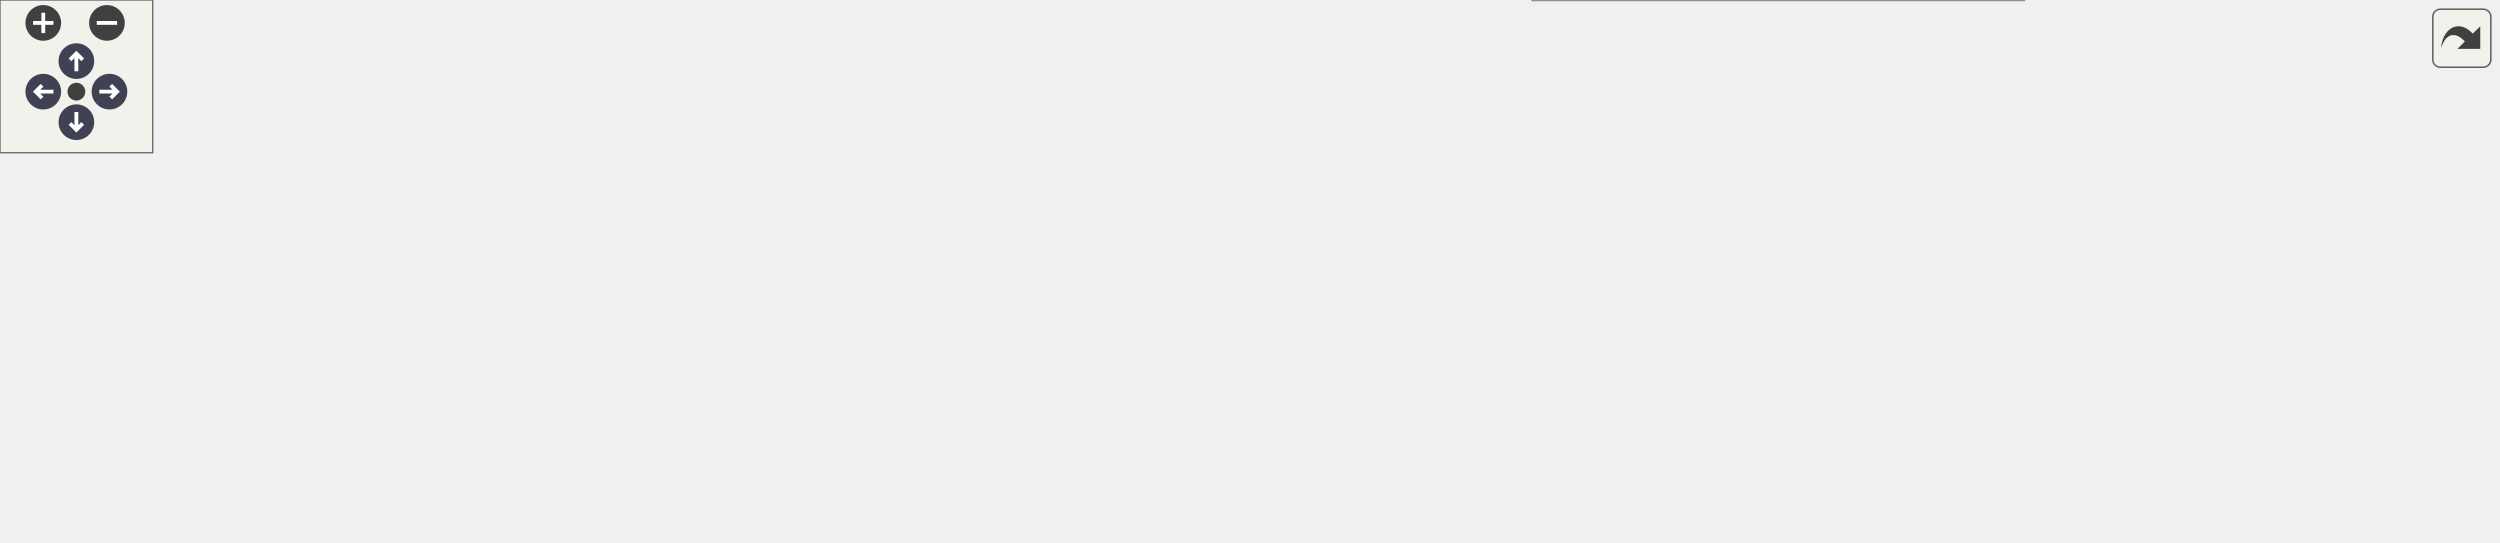
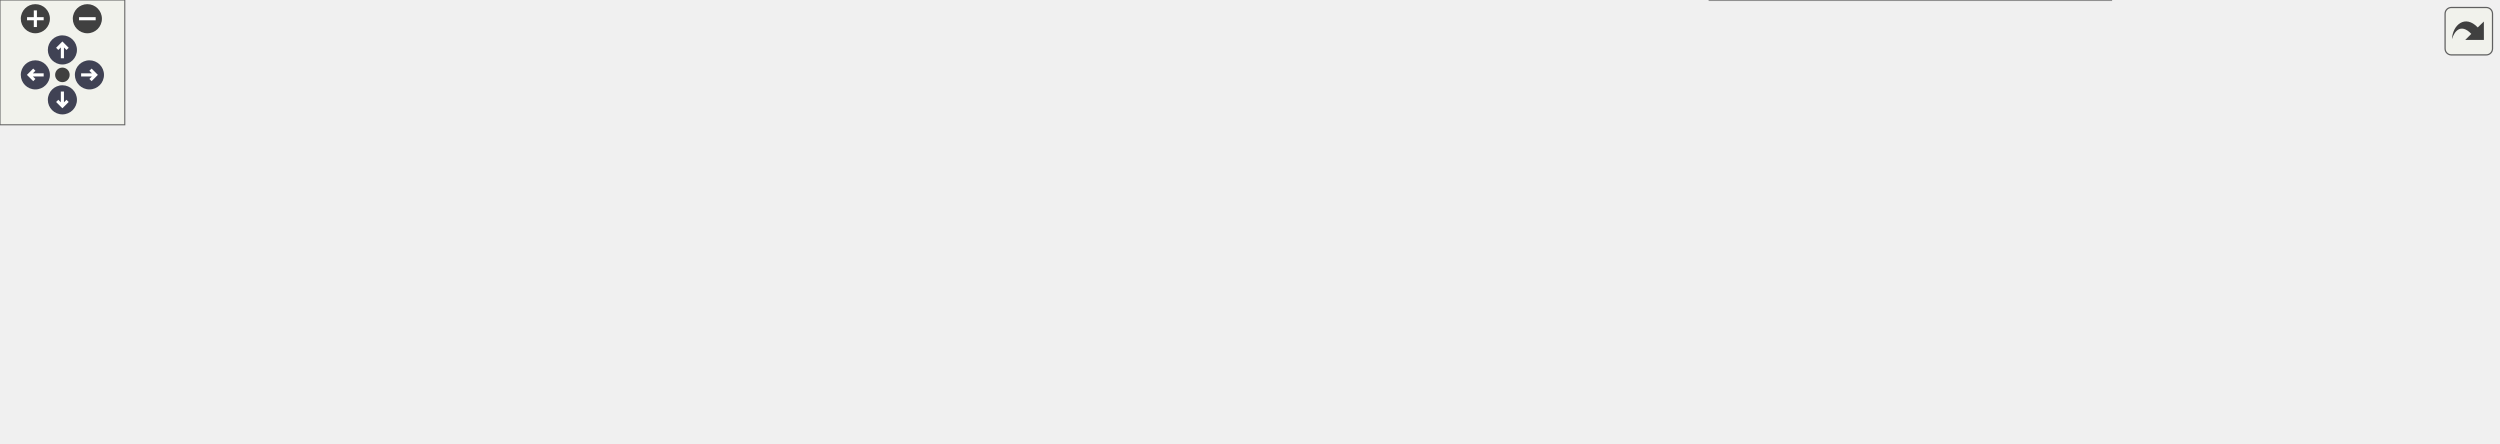
<svg xmlns="http://www.w3.org/2000/svg" xmlns:xlink="http://www.w3.org/1999/xlink" id="main" version="1.1" xml:space="preserve">
  <style type="text/css">
.node, .edge {opacity: 0.7;}
.node.selected, .edge.selected {opacity: 1;}
.edge:hover path { stroke: red; }
.edge:hover polygon { stroke: red; fill: red; }
</style>
  <defs>
    <circle id="rim" cx="0" cy="0" r="7" />
    <circle id="rim2" cx="0" cy="0" r="3.5" />
    <g id="zoomPlus">
      <use xlink:href="#rim" fill="#404040">
        <set attributeName="fill" to="#808080" begin="zoomplus.mouseover" end="zoomplus.mouseout" />
      </use>
      <path d="M-4,0h8M0,-4v8" fill="none" stroke="white" stroke-width="1.5" pointer-events="none" />
    </g>
    <g id="zoomMin">
      <use xlink:href="#rim" fill="#404040">
        <set attributeName="fill" to="#808080" begin="zoomminus.mouseover" end="zoomminus.mouseout" />
      </use>
      <path d="M-4,0h8" fill="none" stroke="white" stroke-width="1.5" pointer-events="none" />
    </g>
    <g id="arrowUp" transform="translate(30 24)">
      <use xlink:href="#rim" />
      <path pointer-events="none" fill="none" stroke="white" stroke-width="1.5" d="M0,-3.0v7 M-2.5,-0.5L0,-3.0L2.5,-0.5" />
    </g>
    <g id="arrowRight" transform="rotate(90) translate(36 -43)">
      <use xlink:href="#rim" />
      <path pointer-events="none" fill="none" stroke="white" stroke-width="1.5" d="M0,-3.0v7 M-2.5,-0.5L0,-3.0L2.5,-0.5" />
    </g>
    <g id="arrowDown" transform="rotate(180) translate(-30 -48)">
      <use xlink:href="#rim" />
      <path pointer-events="none" fill="none" stroke="white" stroke-width="1.5" d="M0,-3.0v7 M-2.5,-0.5L0,-3.0L2.5,-0.5" />
    </g>
    <g id="arrowLeft" transform="rotate(270) translate(-36 17)">
      <use xlink:href="#rim" />
      <path pointer-events="none" fill="none" stroke="white" stroke-width="1.5" d="M0,-3.0v7 M-2.5,-0.5L0,-3.0L2.5,-0.5" />
    </g>
    <g id="resetDef">
      <use xlink:href="#rim2" fill="#404040">
        <set attributeName="fill" to="#808080" begin="reset.mouseover" end="reset.mouseout" />
      </use>
    </g>
  </defs>
  <svg id="graph" class="graph">
    <g id="viewport">
      <g id="Node000001" class="node">
        <g id="a_Node000001">
          <a xlink:title=" ">
            <polygon fill="#999999" stroke="#666666" points="146,-104.5 0,-104.5 0,-74.5 146,-74.5 146,-104.5" />
            <text text-anchor="start" x="8" y="-92.5" font-family="Malgun Gothic" font-size="10.00">AContactTrigger::OnTrigger</text>
            <text text-anchor="middle" x="73" y="-81.5" font-family="Malgun Gothic" font-size="10.00">Scenario</text>
          </a>
        </g>
      </g>
      <g id="Node000002" class="node">
        <g id="a_Node000002">
          <a xlink:href="classAContactTrigger.html#a7f1748b2405baa35d9b865137848b06a" target="_top" xlink:title="시나리오 데이터 응답 콜백 함수">
            <polygon fill="white" stroke="#666666" points="343,-104.5 182,-104.5 182,-74.5 343,-74.5 343,-104.5" />
            <text text-anchor="start" x="190" y="-92.5" font-family="Malgun Gothic" font-size="10.00">AContactTrigger::OnResponse</text>
            <text text-anchor="middle" x="262.5" y="-81.5" font-family="Malgun Gothic" font-size="10.00">Scenario</text>
          </a>
        </g>
      </g>
      <g id="edge1_Node000001_Node000002" class="edge">
        <g id="a_edge1_Node000001_Node000002">
          <a xlink:title=" ">
            <path fill="none" stroke="#63b8ff" d="M146.22,-89.5C154.6,-89.5 163.22,-89.5 171.8,-89.5" />
            <polygon fill="#63b8ff" stroke="#63b8ff" points="171.83,-93 181.83,-89.5 171.83,-86 171.83,-93" />
          </a>
        </g>
      </g>
      <g id="Node000003" class="node">
        <g id="a_Node000003">
          <a xlink:href="classALingoGameState.html#a25c77f53ca729ae5adec42082c519bf6" target="_top" xlink:title=" ">
-             <polygon fill="white" stroke="#666666" points="551,-152.5 394,-152.5 394,-122.5 551,-122.5 551,-152.5" />
-             <text text-anchor="start" x="402" y="-140.5" font-family="Malgun Gothic" font-size="10.00">ALingoGameState::GetGame</text>
-             <text text-anchor="middle" x="472.5" y="-129.5" font-family="Malgun Gothic" font-size="10.00">State</text>
+             <polygon fill="white" stroke="#666666" points="549.5,-152.5 392.5,-152.5 392.5,-122.5 549.5,-122.5 549.5,-152.5" />
+             <text text-anchor="start" x="400.5" y="-140.5" font-family="Malgun Gothic" font-size="10.00">ALingoGameState::GetGame</text>
+             <text text-anchor="middle" x="471" y="-129.5" font-family="Malgun Gothic" font-size="10.00">State</text>
          </a>
        </g>
      </g>
      <g id="edge2_Node000002_Node000003" class="edge">
        <g id="a_edge2_Node000002_Node000003">
          <a xlink:title=" ">
-             <path fill="none" stroke="#63b8ff" d="M328.74,-104.56C350.23,-109.51 374.3,-115.07 396.46,-120.18" />
-             <polygon fill="#63b8ff" stroke="#63b8ff" points="395.96,-123.66 406.49,-122.5 397.53,-116.84 395.96,-123.66" />
+             <path fill="none" stroke="#63b8ff" d="M328.27,-104.56C349.61,-109.51 373.5,-115.07 395.5,-120.18" />
+             <polygon fill="#63b8ff" stroke="#63b8ff" points="394.93,-123.64 405.46,-122.5 396.51,-116.82 394.93,-123.64" />
          </a>
        </g>
      </g>
      <g id="Node000004" class="node">
        <g id="a_Node000004">
          <a xlink:href="structFResponseScenario.html#a1f6ab3c19abfbc6154eb5cfb78b2c475" target="_top" xlink:title="디버그 로그에 응답 내용을 출력합니다.">
-             <polygon fill="white" stroke="#666666" points="531.5,-104.5 413.5,-104.5 413.5,-74.5 531.5,-74.5 531.5,-104.5" />
-             <text text-anchor="start" x="421.5" y="-92.5" font-family="Malgun Gothic" font-size="10.00">FResponseScenario::</text>
-             <text text-anchor="middle" x="472.5" y="-81.5" font-family="Malgun Gothic" font-size="10.00">PrintData</text>
+             <polygon fill="white" stroke="#666666" points="530,-104.5 412,-104.5 412,-74.5 530,-74.5 530,-104.5" />
+             <text text-anchor="start" x="420" y="-92.5" font-family="Malgun Gothic" font-size="10.00">FResponseScenario::</text>
+             <text text-anchor="middle" x="471" y="-81.5" font-family="Malgun Gothic" font-size="10.00">PrintData</text>
          </a>
        </g>
      </g>
      <g id="edge3_Node000002_Node000004" class="edge">
        <g id="a_edge3_Node000002_Node000004">
          <a xlink:title=" ">
-             <path fill="none" stroke="#63b8ff" d="M343.03,-89.5C362.86,-89.5 383.95,-89.5 403.19,-89.5" />
-             <polygon fill="#63b8ff" stroke="#63b8ff" points="403.36,-93 413.36,-89.5 403.36,-86 403.36,-93" />
+             <path fill="none" stroke="#63b8ff" d="M343.04,-89.5C362.41,-89.5 382.95,-89.5 401.74,-89.5" />
+             <polygon fill="#63b8ff" stroke="#63b8ff" points="401.97,-93 411.97,-89.5 401.97,-86 401.97,-93" />
          </a>
        </g>
      </g>
      <g id="Node000005" class="node">
        <g id="a_Node000005">
-           <a xlink:href="classALuggageManager.html#a7c48b823c611bd2dce4d548ddbbd5d51" target="_top" xlink:title=" ">
-             <polygon fill="white" stroke="#666666" points="566,-56 379,-56 379,-37 566,-37 566,-56" />
-             <text text-anchor="middle" x="472.5" y="-44" font-family="Malgun Gothic" font-size="10.00">ALuggageManager::SpawnLuggage</text>
+           <a xlink:href="classALuggageManager.html#ad8d59b2b499df47d4a35a00aa874d877" target="_top" xlink:title=" ">
+             <polygon fill="white" stroke="#666666" points="563,-56 379,-56 379,-37 563,-37 563,-56" />
+             <text text-anchor="middle" x="471" y="-44" font-family="Malgun Gothic" font-size="10.00">ALuggageManager::StartSpawning</text>
          </a>
        </g>
      </g>
      <g id="edge4_Node000002_Node000005" class="edge">
        <g id="a_edge4_Node000002_Node000005">
          <a xlink:title=" ">
-             <path fill="none" stroke="#63b8ff" d="M335.58,-74.5C349.96,-71.51 364.96,-68.4 379,-65.5 390.67,-63.09 403.16,-60.52 415.07,-58.07" />
-             <polygon fill="#63b8ff" stroke="#63b8ff" points="415.82,-61.49 424.91,-56.05 414.41,-54.63 415.82,-61.49" />
+             <path fill="none" stroke="#63b8ff" d="M335.72,-74.46C361.47,-69.1 390.06,-63.15 414.21,-58.12" />
+             <polygon fill="#63b8ff" stroke="#63b8ff" points="415.19,-61.49 424.27,-56.02 413.77,-54.63 415.19,-61.49" />
          </a>
        </g>
      </g>
      <g id="Node000006" class="node">
        <g id="a_Node000006">
-           <a xlink:href="classAluggage.html#aa5a78203e58b47252c35b9ba5f1cf58c" target="_top" xlink:title=" ">
-             <polygon fill="white" stroke="#666666" points="777.5,-93 619.5,-93 619.5,-74 777.5,-74 777.5,-93" />
-             <text text-anchor="middle" x="698.5" y="-81" font-family="Malgun Gothic" font-size="10.00">Aluggage::ApplyColorToMesh</text>
+           <a xlink:href="classALuggageManager.html#a7c48b823c611bd2dce4d548ddbbd5d51" target="_top" xlink:title=" ">
+             <polygon fill="white" stroke="#666666" points="786,-56 599,-56 599,-37 786,-37 786,-56" />
+             <text text-anchor="middle" x="692.5" y="-44" font-family="Malgun Gothic" font-size="10.00">ALuggageManager::SpawnLuggage</text>
          </a>
        </g>
      </g>
      <g id="edge5_Node000005_Node000006" class="edge">
        <g id="a_edge5_Node000005_Node000006">
          <a xlink:title=" ">
-             <path fill="none" stroke="#63b8ff" d="M531.19,-56.03C561.25,-60.99 598.2,-67.1 629.63,-72.29" />
-             <polygon fill="#63b8ff" stroke="#63b8ff" points="629.18,-75.76 639.62,-73.94 630.33,-68.86 629.18,-75.76" />
+             <path fill="none" stroke="#63b8ff" d="M563.18,-46.5C571.65,-46.5 580.26,-46.5 588.82,-46.5" />
+             <polygon fill="#63b8ff" stroke="#63b8ff" points="588.83,-50 598.83,-46.5 588.83,-43 588.83,-50" />
+           </a>
+         </g>
+       </g>
+       <g id="Node000007" class="node">
+         <g id="a_Node000007">
+           <a xlink:href="classAluggage.html#aa5a78203e58b47252c35b9ba5f1cf58c" target="_top" xlink:title=" ">
+             <polygon fill="white" stroke="#666666" points="997.5,-93 839.5,-93 839.5,-74 997.5,-74 997.5,-93" />
+             <text text-anchor="middle" x="918.5" y="-81" font-family="Malgun Gothic" font-size="10.00">Aluggage::ApplyColorToMesh</text>
+           </a>
+         </g>
+       </g>
+       <g id="edge6_Node000006_Node000007" class="edge">
+         <g id="a_edge6_Node000006_Node000007">
+           <a xlink:title=" ">
+             <path fill="none" stroke="#63b8ff" d="M751.19,-56.03C781.25,-60.99 818.2,-67.1 849.63,-72.29" />
+             <polygon fill="#63b8ff" stroke="#63b8ff" points="849.18,-75.76 859.62,-73.94 850.33,-68.86 849.18,-75.76" />
+           </a>
+         </g>
+       </g>
+       <g id="Node000009" class="node">
+         <g id="a_Node000009">
+           <a xlink:href="classAluggage.html#a4a37f073b9755f37fb264e6bacf44461" target="_top" xlink:title=" ">
+             <polygon fill="white" stroke="#666666" points="1002,-56 835,-56 835,-37 1002,-37 1002,-56" />
+             <text text-anchor="middle" x="918.5" y="-44" font-family="Malgun Gothic" font-size="10.00">Aluggage::ApplyPatternToMesh</text>
+           </a>
+         </g>
+       </g>
+       <g id="edge8_Node000006_Node000009" class="edge">
+         <g id="a_edge8_Node000006_Node000009">
+           <a xlink:title=" ">
+             <path fill="none" stroke="#63b8ff" d="M786.23,-46.5C798.95,-46.5 812.02,-46.5 824.75,-46.5" />
+             <polygon fill="#63b8ff" stroke="#63b8ff" points="824.87,-50 834.87,-46.5 824.87,-43 824.87,-50" />
+           </a>
+         </g>
+       </g>
+       <g id="Node000010" class="node">
+         <g id="a_Node000010">
+           <a xlink:href="classALingoGameState.html#a783187f9c820272a7ea16cc90bb02cc4" target="_top" xlink:title=" ">
+             <polygon fill="white" stroke="#666666" points="1015,-19 822,-19 822,0 1015,0 1015,-19" />
+             <text text-anchor="middle" x="918.5" y="-7" font-family="Malgun Gothic" font-size="10.00">ALingoGameState::GetScenarioData</text>
+           </a>
+         </g>
+       </g>
+       <g id="edge9_Node000006_Node000010" class="edge">
+         <g id="a_edge9_Node000006_Node000010">
+           <a xlink:title=" ">
+             <path fill="none" stroke="#63b8ff" d="M751.19,-36.97C781.25,-32.01 818.2,-25.9 849.63,-20.71" />
+             <polygon fill="#63b8ff" stroke="#63b8ff" points="850.33,-24.14 859.62,-19.06 849.18,-17.24 850.33,-24.14" />
          </a>
        </g>
      </g>
      <g id="Node000008" class="node">
        <g id="a_Node000008">
-           <a xlink:href="classAluggage.html#a4a37f073b9755f37fb264e6bacf44461" target="_top" xlink:title=" ">
-             <polygon fill="white" stroke="#666666" points="782,-56 615,-56 615,-37 782,-37 782,-56" />
-             <text text-anchor="middle" x="698.5" y="-44" font-family="Malgun Gothic" font-size="10.00">Aluggage::ApplyPatternToMesh</text>
-           </a>
-         </g>
-       </g>
-       <g id="edge7_Node000005_Node000008" class="edge">
-         <g id="a_edge7_Node000005_Node000008">
-           <a xlink:title=" ">
-             <path fill="none" stroke="#63b8ff" d="M566.23,-46.5C578.95,-46.5 592.02,-46.5 604.75,-46.5" />
-             <polygon fill="#63b8ff" stroke="#63b8ff" points="604.87,-50 614.87,-46.5 604.87,-43 604.87,-50" />
-           </a>
-         </g>
-       </g>
-       <g id="Node000009" class="node">
-         <g id="a_Node000009">
-           <a xlink:href="classALingoGameState.html#a783187f9c820272a7ea16cc90bb02cc4" target="_top" xlink:title=" ">
-             <polygon fill="white" stroke="#666666" points="795,-19 602,-19 602,0 795,0 795,-19" />
-             <text text-anchor="middle" x="698.5" y="-7" font-family="Malgun Gothic" font-size="10.00">ALingoGameState::GetScenarioData</text>
-           </a>
-         </g>
-       </g>
-       <g id="edge8_Node000005_Node000009" class="edge">
-         <g id="a_edge8_Node000005_Node000009">
-           <a xlink:title=" ">
-             <path fill="none" stroke="#63b8ff" d="M531.19,-36.97C561.25,-32.01 598.2,-25.9 629.63,-20.71" />
-             <polygon fill="#63b8ff" stroke="#63b8ff" points="630.33,-24.14 639.62,-19.06 629.18,-17.24 630.33,-24.14" />
-           </a>
-         </g>
-       </g>
-       <g id="Node000007" class="node">
-         <g id="a_Node000007">
          <a xlink:href="structFColorData.html#aa094fa89444ea9b4302756140c580fb0" target="_top" xlink:title="HexColor 문자열을 FLinearColor로 변환하여 반환">
-             <polygon fill="white" stroke="#666666" points="981,-93 831,-93 831,-74 981,-74 981,-93" />
-             <text text-anchor="middle" x="906" y="-81" font-family="Malgun Gothic" font-size="10.00">FColorData::GetLinearColor</text>
-           </a>
-         </g>
-       </g>
-       <g id="edge6_Node000006_Node000007" class="edge">
-         <g id="a_edge6_Node000006_Node000007">
-           <a xlink:title=" ">
-             <path fill="none" stroke="#63b8ff" d="M777.78,-83.5C791.74,-83.5 806.35,-83.5 820.48,-83.5" />
-             <polygon fill="#63b8ff" stroke="#63b8ff" points="820.67,-87 830.67,-83.5 820.67,-80 820.67,-87" />
+             <polygon fill="white" stroke="#666666" points="1201,-93 1051,-93 1051,-74 1201,-74 1201,-93" />
+             <text text-anchor="middle" x="1126" y="-81" font-family="Malgun Gothic" font-size="10.00">FColorData::GetLinearColor</text>
+           </a>
+         </g>
+       </g>
+       <g id="edge7_Node000007_Node000008" class="edge">
+         <g id="a_edge7_Node000007_Node000008">
+           <a xlink:title=" ">
+             <path fill="none" stroke="#63b8ff" d="M997.78,-83.5C1011.74,-83.5 1026.35,-83.5 1040.48,-83.5" />
+             <polygon fill="#63b8ff" stroke="#63b8ff" points="1040.67,-87 1050.67,-83.5 1040.67,-80 1040.67,-87" />
          </a>
        </g>
      </g>
    </g>
  </svg>
  <g id="navigator" transform="translate(0 0)" fill="#404254">
    <rect fill="#f2f5e9" fill-opacity="0.5" stroke="#606060" stroke-width=".5" x="0" y="0" width="60" height="60" />
    <use id="zoomplus" xlink:href="#zoomPlus" x="17" y="9" />
    <use id="zoomminus" xlink:href="#zoomMin" x="42" y="9" />
    <use id="reset" xlink:href="#resetDef" x="30" y="36" />
    <use id="arrowup" xlink:href="#arrowUp" x="0" y="0" />
    <use id="arrowright" xlink:href="#arrowRight" x="0" y="0" />
    <use id="arrowdown" xlink:href="#arrowDown" x="0" y="0" />
    <use id="arrowleft" xlink:href="#arrowLeft" x="0" y="0" />
  </g>
  <svg viewBox="0 0 15 15" width="100%" height="30px" preserveAspectRatio="xMaxYMin meet">
    <g id="arrow_out" transform="scale(0.3 0.3)">
      <a xlink:href="classAContactTrigger_a70fe24c35e2cece53bc25fa8f0d5a23c_cgraph_org.svg" target="_base">
        <rect id="button" ry="5" rx="5" y="6" x="6" height="38" width="38" fill="#f2f5e9" fill-opacity="0.5" stroke="#606060" stroke-width="1.0" />
        <path id="arrow" d="M 11.5,31.437 C 11.94,20.098 22.043,11.323 32.159,21.979 L 37.069,17.246 C 37.069,17.246 37.088,32 37.088,32 L 22.16,31.978 C 22.16,31.978 26.998,27.14 26.998,27.14 C 18.529,18.264 13.292,25.23 11.5,31.437 z" style="fill:#404040;" />
      </a>
    </g>
  </svg>
  <style type="text/css">

[data-mouse-over-selected='false'] { opacity: 0.7; }
[data-mouse-over-selected='true']  { opacity: 1.0; }

</style>
</svg>
